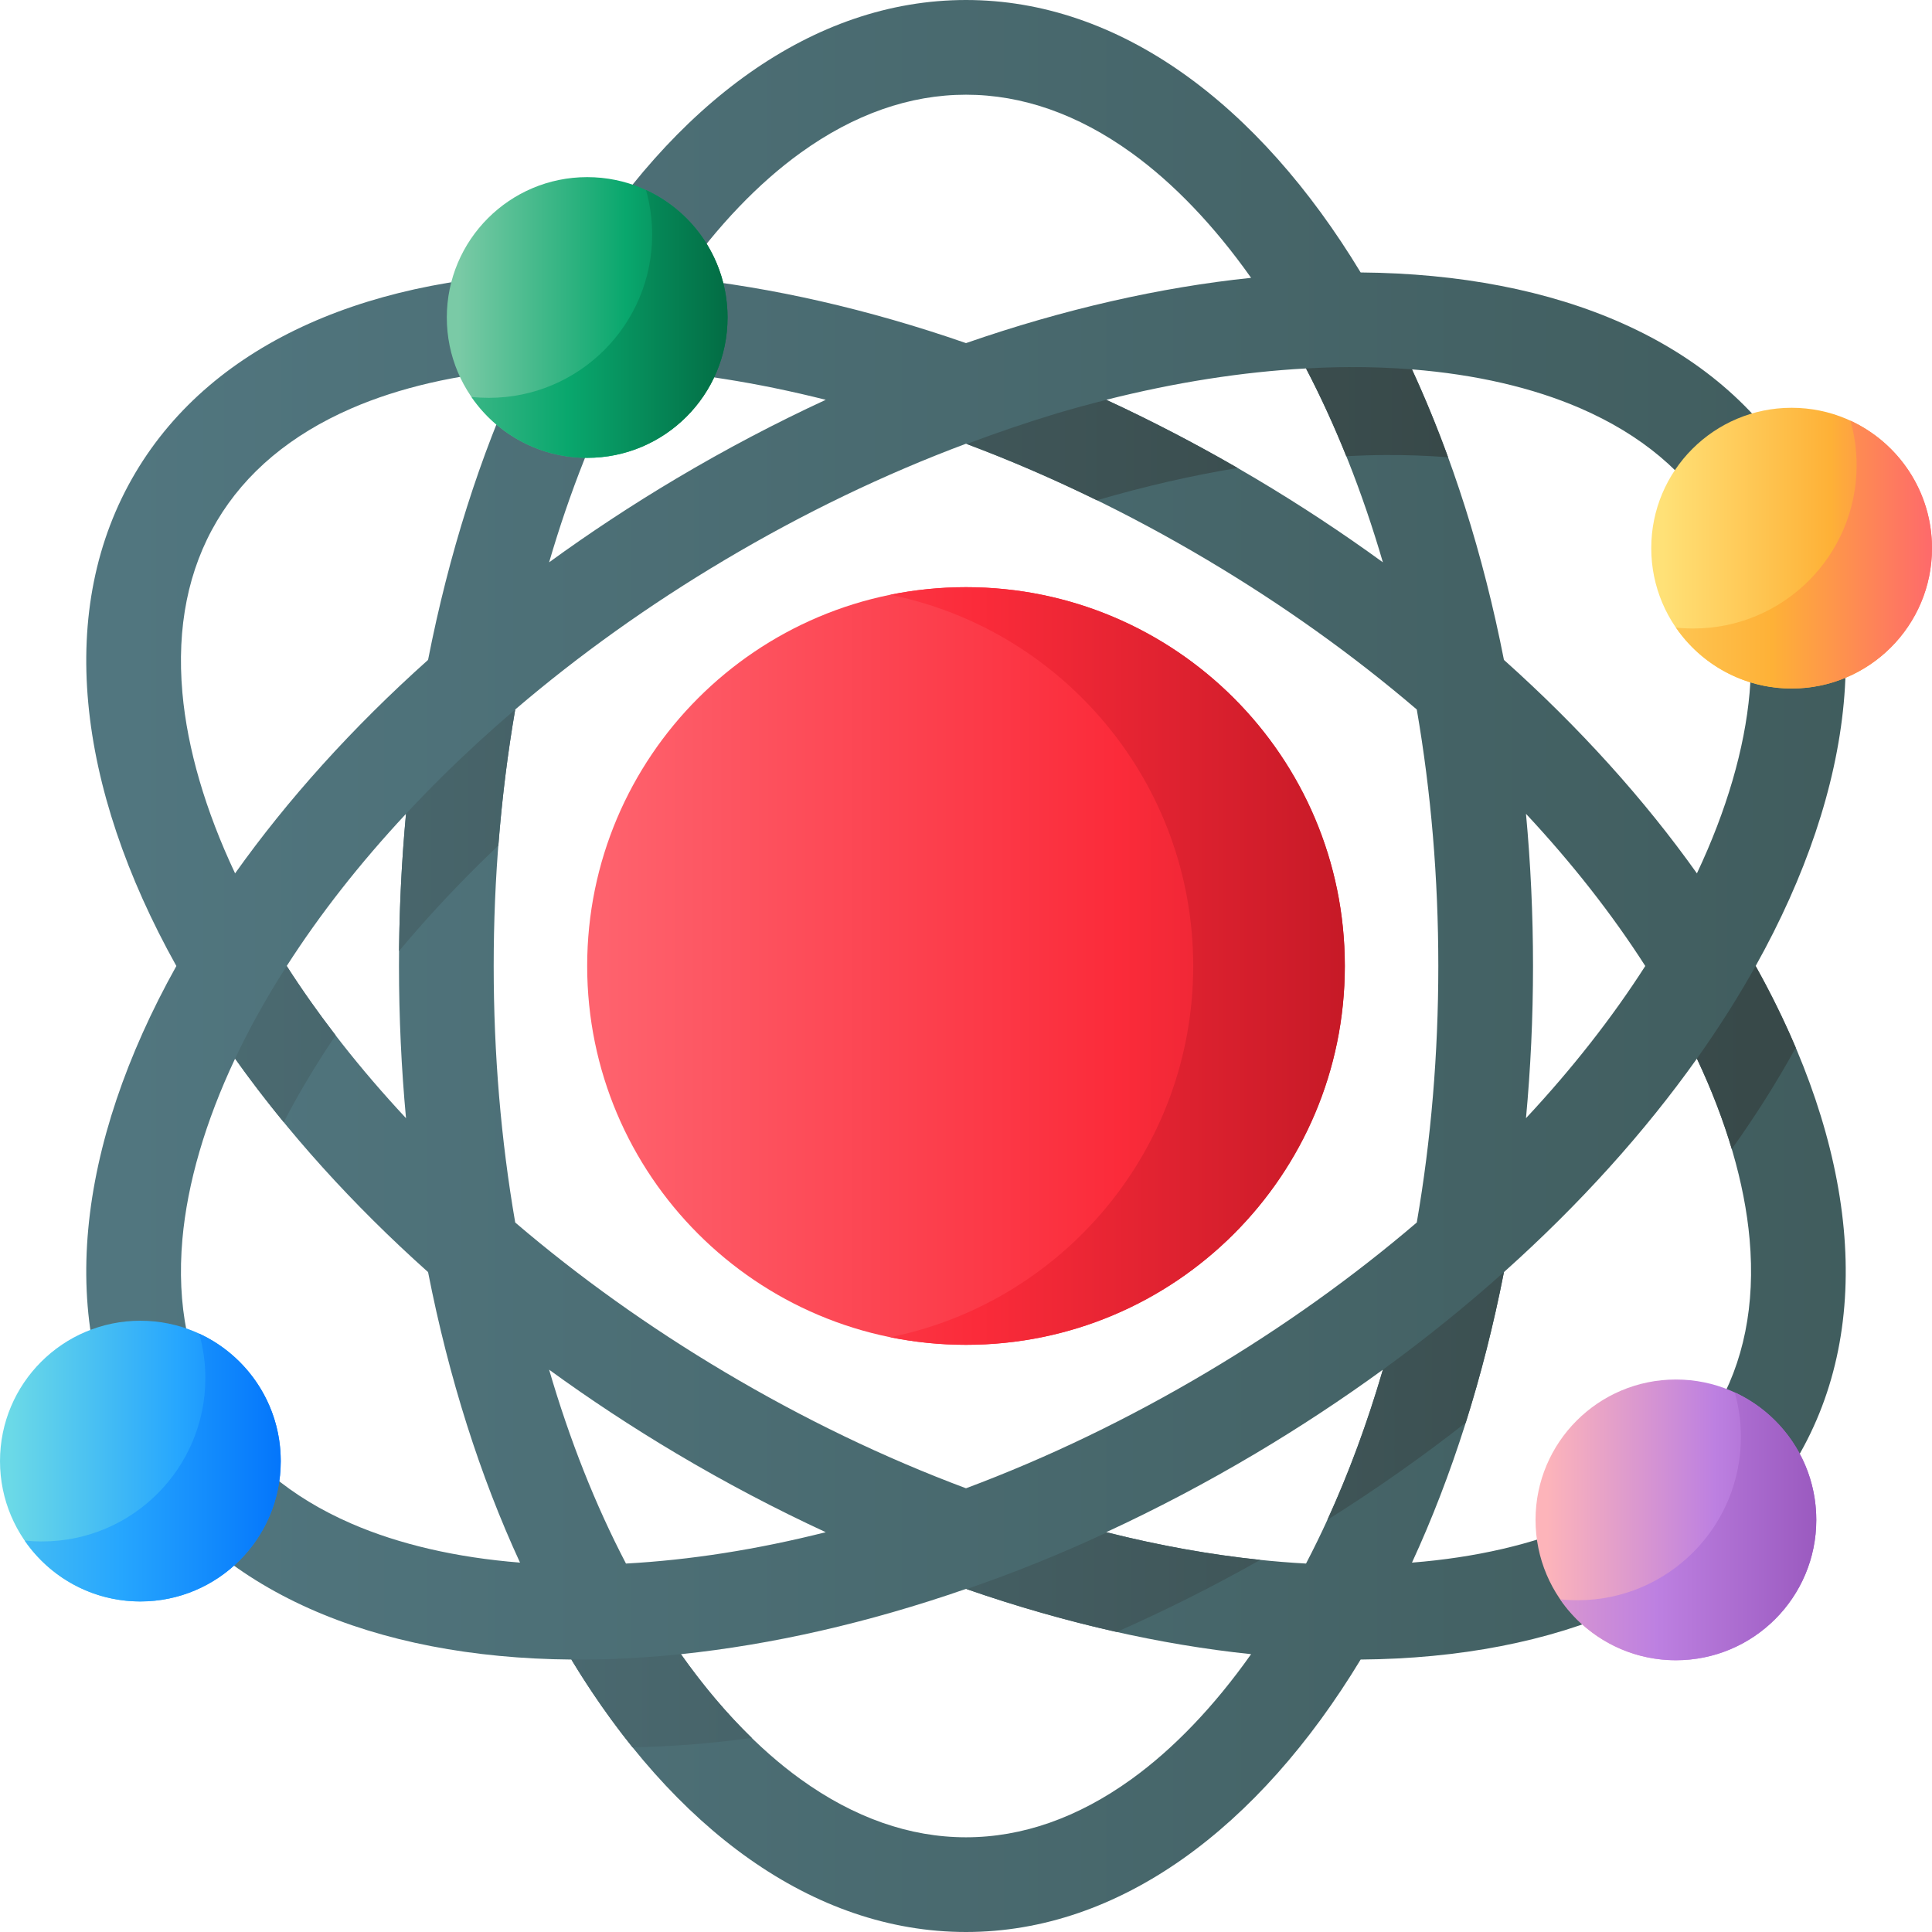
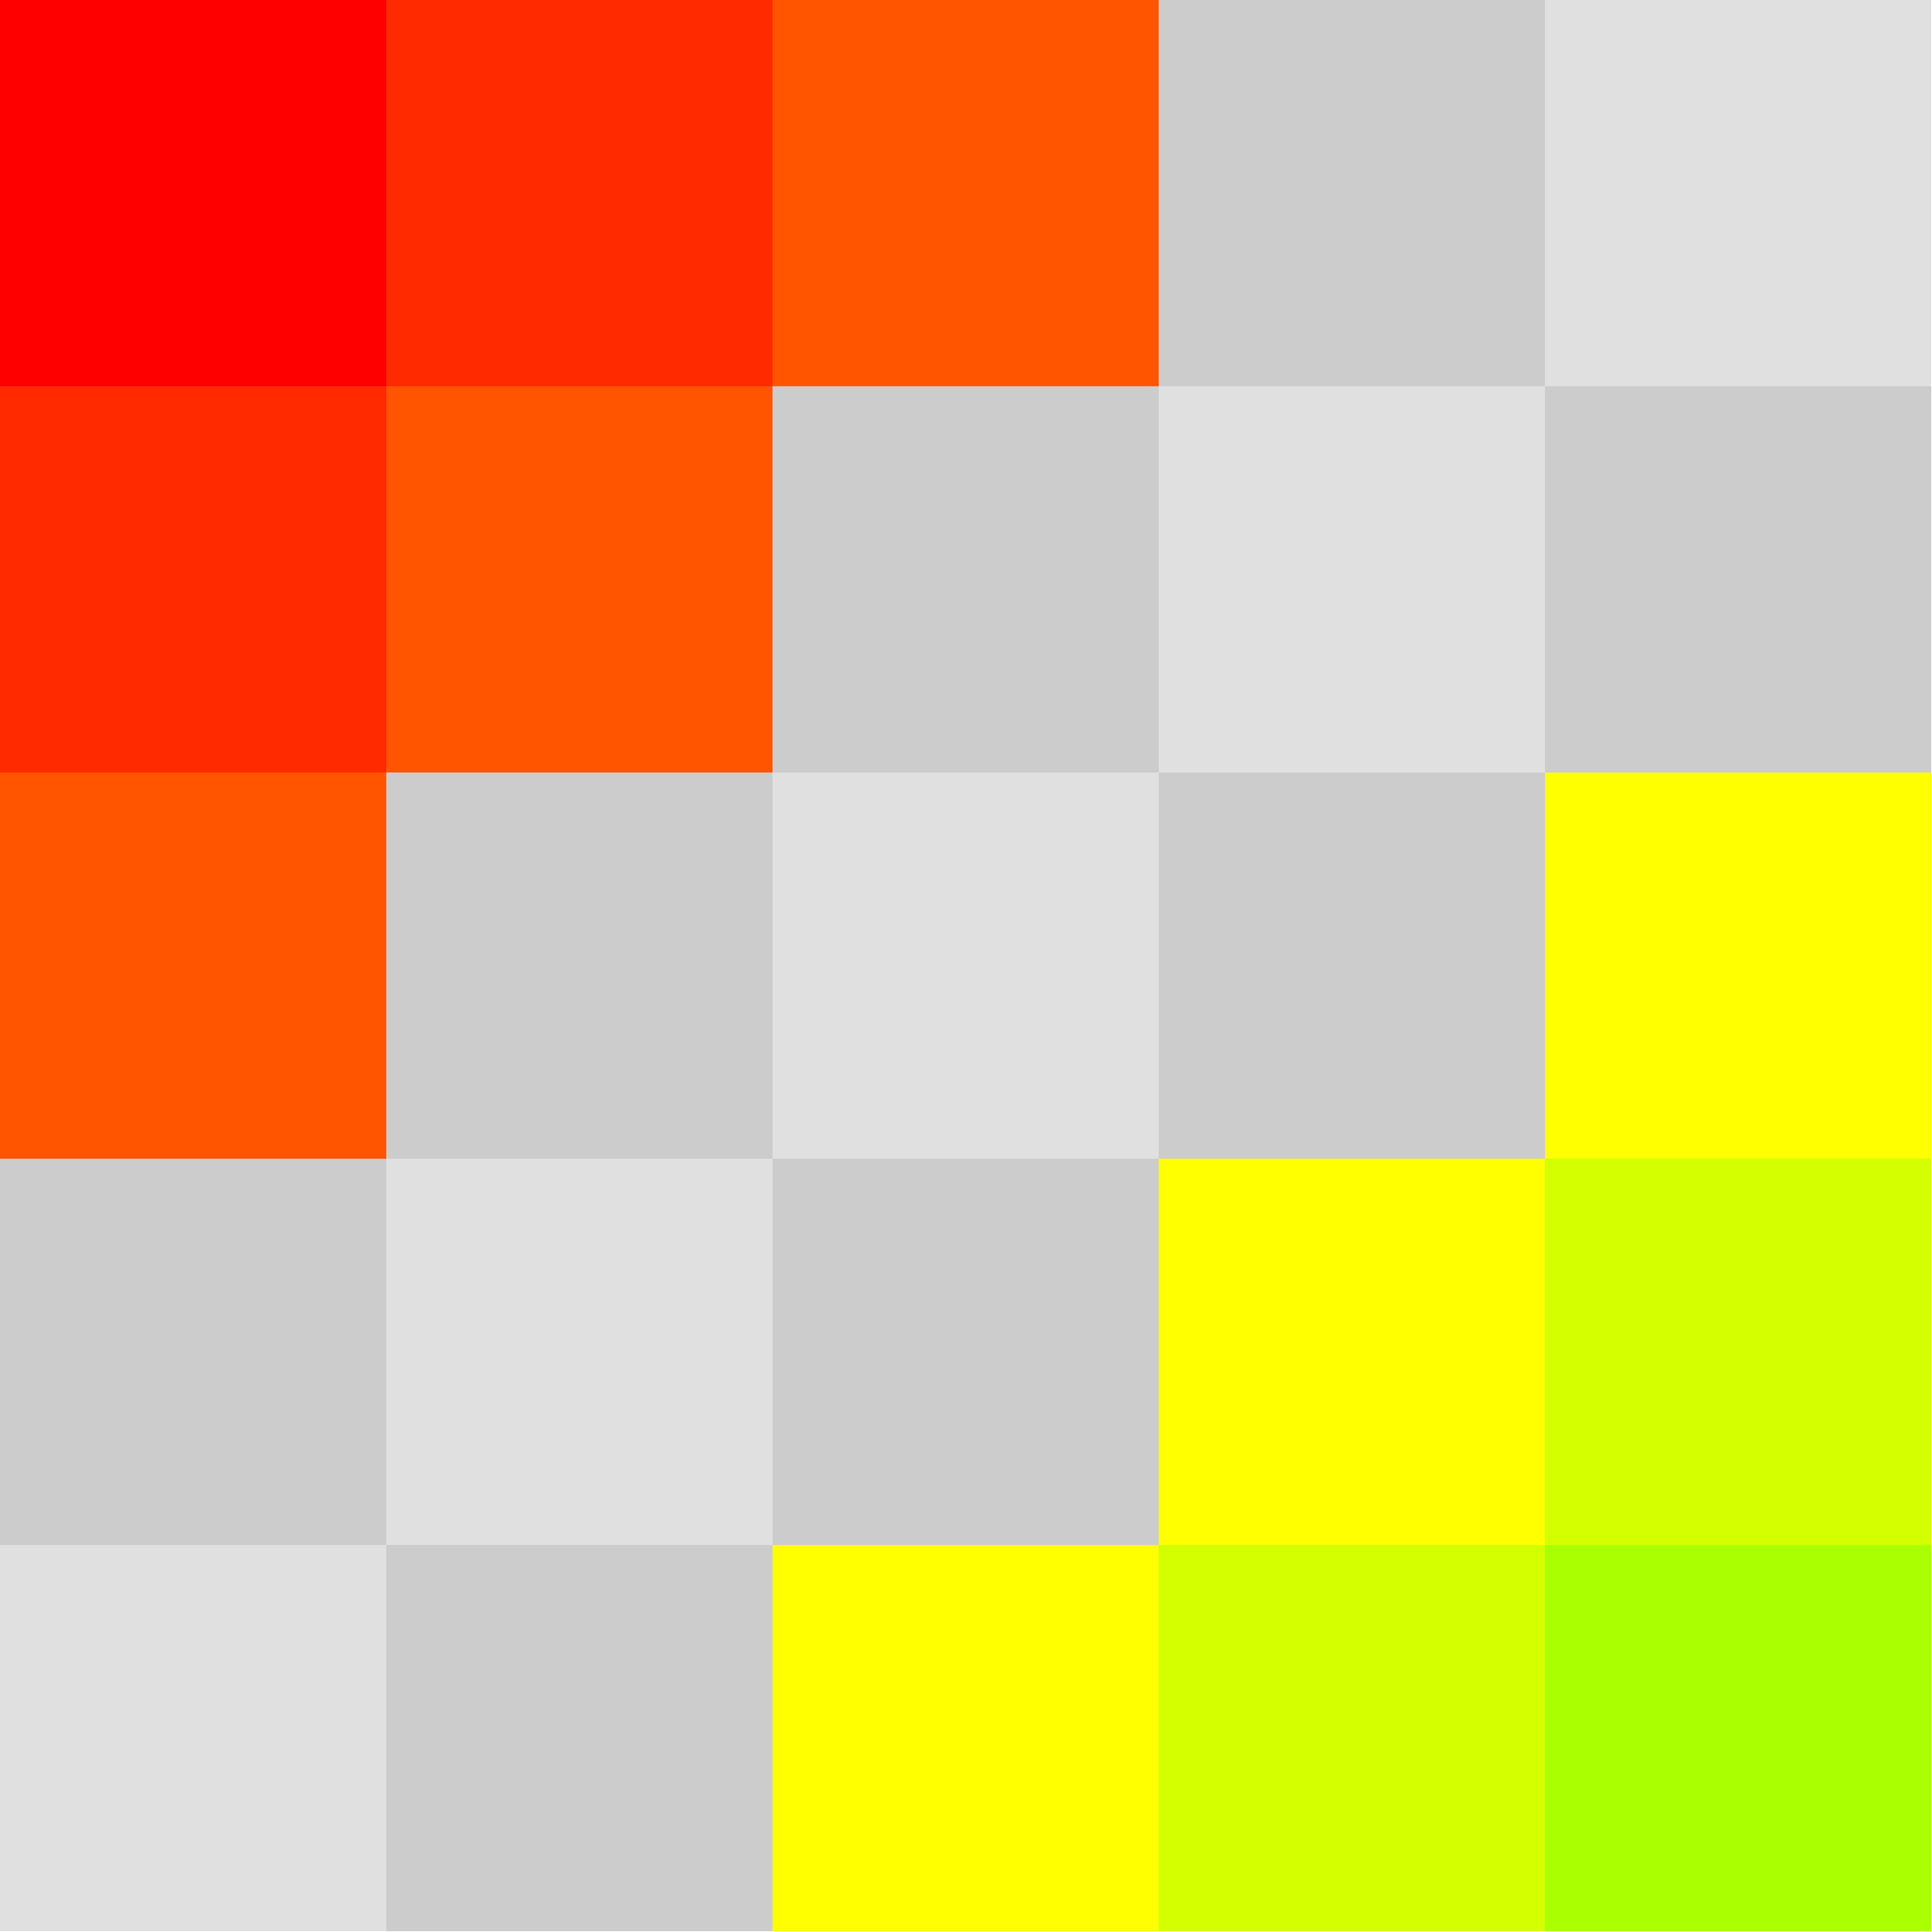
- <svg xmlns="http://www.w3.org/2000/svg" xmlns:xlink="http://www.w3.org/1999/xlink" id="Capa_1" enable-background="new 0 0 510 510" height="512" viewBox="0 0 510 510" width="512">
-   <linearGradient id="lg1">
-     <stop offset="0" stop-color="#fe646f" />
-     <stop offset=".573" stop-color="#fb2b3a" />
-     <stop offset="1" stop-color="#c41926" />
-   </linearGradient>
-   <linearGradient id="SVGID_1_" gradientUnits="userSpaceOnUse" x1="154.667" x2="400.019" xlink:href="#lg1" y1="255" y2="255" />
-   <linearGradient id="SVGID_2_" gradientUnits="userSpaceOnUse" x1="121" x2="359.649" xlink:href="#lg1" y1="255" y2="255" />
-   <linearGradient id="SVGID_3_" gradientUnits="userSpaceOnUse" x1="-21.368" x2="551.334" y1="255" y2="255">
-     <stop offset="0" stop-color="#537983" />
-     <stop offset="1" stop-color="#3e5959" />
-   </linearGradient>
-   <linearGradient id="lg2">
-     <stop offset="0" stop-color="#6bd9e7" />
-     <stop offset=".573" stop-color="#26a6fe" />
-     <stop offset="1" stop-color="#0172fb" />
-   </linearGradient>
-   <linearGradient id="SVGID_4_" gradientUnits="userSpaceOnUse" x1="3" x2="80.318" xlink:href="#lg2" y1="385.693" y2="385.693" />
-   <linearGradient id="SVGID_5_" gradientUnits="userSpaceOnUse" x1="-29" x2="77.321" xlink:href="#lg2" y1="387.393" y2="387.393" />
-   <linearGradient id="lg3">
-     <stop offset="0" stop-color="#7acaa6" />
-     <stop offset=".573" stop-color="#09a76d" />
-     <stop offset="1" stop-color="#026841" />
-   </linearGradient>
-   <linearGradient id="SVGID_6_" gradientUnits="userSpaceOnUse" x1="120.945" x2="198.263" xlink:href="#lg3" y1="83.81" y2="83.81" />
-   <linearGradient id="SVGID_7_" gradientUnits="userSpaceOnUse" x1="88.945" x2="195.266" xlink:href="#lg3" y1="85.51" y2="85.51" />
-   <linearGradient id="lg4">
-     <stop offset="0" stop-color="#fdb4ba" />
-     <stop offset=".573" stop-color="#bd80e1" />
-     <stop offset="1" stop-color="#9857bd" />
-   </linearGradient>
-   <linearGradient id="SVGID_8_" gradientUnits="userSpaceOnUse" x1="408.345" x2="485.662" xlink:href="#lg4" y1="401.212" y2="401.212" />
-   <linearGradient id="SVGID_9_" gradientUnits="userSpaceOnUse" x1="376.345" x2="482.665" xlink:href="#lg4" y1="402.912" y2="402.912" />
-   <linearGradient id="lg5">
-     <stop offset="0" stop-color="#537983" />
-     <stop offset="1" stop-color="#384949" />
-   </linearGradient>
-   <linearGradient id="SVGID_10_" gradientUnits="userSpaceOnUse" x1="-86" x2="382.053" xlink:href="#lg5" y1="118.806" y2="118.806" />
-   <linearGradient id="SVGID_11_" gradientUnits="userSpaceOnUse" x1="-86" x2="382.053" xlink:href="#lg5" y1="275.618" y2="275.618" />
-   <linearGradient id="SVGID_12_" gradientUnits="userSpaceOnUse" x1="-86" x2="382.053" xlink:href="#lg5" y1="219.169" y2="219.169" />
-   <linearGradient id="SVGID_13_" gradientUnits="userSpaceOnUse" x1="-86" x2="382.053" xlink:href="#lg5" y1="108.805" y2="108.805" />
-   <linearGradient id="SVGID_14_" gradientUnits="userSpaceOnUse" x1="-14" x2="462.4" xlink:href="#lg5" y1="448.858" y2="448.858" />
-   <linearGradient id="SVGID_15_" gradientUnits="userSpaceOnUse" x1="-14" x2="462.4" xlink:href="#lg5" y1="368.284" y2="368.284" />
-   <linearGradient id="SVGID_16_" gradientUnits="userSpaceOnUse" x1="-14" x2="462.4" xlink:href="#lg5" y1="417.651" y2="417.651" />
-   <linearGradient id="SVGID_17_" gradientUnits="userSpaceOnUse" x1="-14" x2="462.4" xlink:href="#lg5" y1="278.771" y2="278.771" />
-   <linearGradient id="lg6">
-     <stop offset="0" stop-color="#ffe177" />
-     <stop offset=".573" stop-color="#feb137" />
-     <stop offset="1" stop-color="#fe646f" />
-   </linearGradient>
-   <linearGradient id="SVGID_18_" gradientUnits="userSpaceOnUse" x1="438.89" x2="516.207" xlink:href="#lg6" y1="144.698" y2="144.698" />
-   <linearGradient id="SVGID_19_" gradientUnits="userSpaceOnUse" x1="406.89" x2="513.21" xlink:href="#lg6" y1="146.398" y2="146.398" />
-   <g>
-     <g>
-       <circle cx="255" cy="255" fill="url(#SVGID_1_)" r="100" />
-       <path d="m255 155c-6.854 0-13.546.691-20.012 2.005 45.639 9.27 79.988 49.621 79.988 97.995s-34.349 88.725-79.988 97.995c6.466 1.314 13.158 2.005 20.012 2.005 55.228 0 100-44.771 100-100s-44.771-100-100-100z" fill="url(#SVGID_2_)" />
+ <svg xmlns="http://www.w3.org/2000/svg" viewBox="0 0 290 290">
+   <defs>
+     <style>.cls-1{fill:#c9c9c9;}.cls-2{fill:#d6d6d6;}.cls-3{fill:#e3e3e3;}.cls-4{fill:#cacaca;}.cls-5{fill:#b1b1b1;}.cls-6{fill:#989898;}.cls-7{fill:#7f7f7f;}.cls-8{fill:#656565;}.cls-9{fill:#4d4d4d;}.cls-10{fill:red;}.cls-11{fill:#ff2a00;}.cls-12{fill:#f50;}.cls-13{fill:#ccc;}.cls-14{fill:#e0e0e0;}.cls-15{fill:#ff0;}.cls-16{fill:#d4ff00;}.cls-17{fill:#af0;}</style>
+   </defs>
+   <g id="Capa_2" data-name="Capa 2">
+     <g id="Capa_2-2" data-name="Capa 2">
+       <rect class="cls-1" x="232" y="232" width="58" height="58" />
+       <rect class="cls-2" x="174" y="232" width="58" height="58" />
+       <rect class="cls-3" x="116" y="232" width="58" height="58" />
+       <rect class="cls-4" x="58" y="232" width="58" height="58" />
+       <rect class="cls-5" y="232" width="58" height="58" />
+       <rect class="cls-3" x="174" y="174" width="58" height="58" />
+       <rect class="cls-5" x="58" y="174" width="58" height="58" />
+       <rect class="cls-4" x="116" y="174" width="58" height="58" />
+       <rect class="cls-2" x="232" y="174" width="58" height="58" />
+       <rect class="cls-6" y="174" width="58" height="58" />
+       <rect class="cls-3" x="232" y="116" width="58" height="58" />
+       <rect class="cls-4" x="174" y="116" width="58" height="58" />
+       <rect class="cls-5" x="116" y="116" width="58" height="58" />
+       <rect class="cls-6" x="58" y="116" width="58" height="58" />
+       <rect class="cls-7" y="116" width="58" height="58" />
+       <rect class="cls-4" x="232" y="58" width="58" height="58" />
+       <rect class="cls-5" x="174" y="58" width="58" height="58" />
+       <rect class="cls-6" x="116" y="58" width="58" height="58" />
+       <rect class="cls-7" x="58" y="58" width="58" height="58" />
+       <rect class="cls-8" y="58" width="58" height="58" />
+       <rect class="cls-9" width="58" height="58" />
+       <rect class="cls-8" x="58" width="58" height="58" />
+       <rect class="cls-7" x="116" width="58" height="58" />
+       <rect class="cls-6" x="174" width="58" height="58" />
+       <rect class="cls-5" x="232" width="58" height="58" />
    </g>
-     <path d="m474.221 124.742c-20.686-34.815-63.015-52.392-115.045-52.821-26.945-44.51-63.679-71.921-104.176-71.921s-77.23 27.411-104.176 71.922c-52.03.428-94.359 18.006-115.045 52.821-21.281 35.815-15.591 83.025 10.776 130.257-26.367 47.232-32.057 94.442-10.776 130.258 20.686 34.815 63.015 52.392 115.045 52.821 26.946 44.51 63.679 71.921 104.176 71.921s77.23-27.411 104.176-71.922c52.03-.428 94.359-18.006 115.045-52.821 21.281-35.816 15.591-83.026-10.776-130.258 26.368-47.231 32.058-94.441 10.776-130.257zm-56.959-16.925c15.948 6.936 27.88 16.927 35.467 29.696s10.656 28.026 9.123 45.349c-1.31 14.801-6.082 31.096-13.909 47.688-13.779-19.385-30.906-38.435-50.941-56.352-5.497-28.049-13.771-53.932-24.275-76.69 16.732 1.324 31.908 4.817 44.535 10.309zm-72.504 304.923c-16.891-.925-34.541-3.692-52.737-8.279 13.192-6.101 26.38-13.026 39.437-20.784 11.752-6.983 22.959-14.385 33.589-22.116-5.431 18.606-12.223 35.74-20.289 51.179zm-179.516 0c-8.065-15.439-14.858-32.573-20.29-51.178 10.631 7.731 21.837 15.133 33.589 22.116 13.057 7.758 26.245 14.683 39.437 20.784-18.195 4.586-35.845 7.353-52.736 8.278zm0-315.48c16.891.925 34.541 3.692 52.737 8.279-13.192 6.101-26.38 13.026-39.437 20.784-11.752 6.983-22.959 14.385-33.589 22.116 5.431-18.606 12.224-35.74 20.289-51.179zm-58.066 197.914c-12.205-13.085-22.741-26.526-31.489-40.174 8.748-13.648 19.284-27.089 31.489-40.174-1.216 13.088-1.855 26.503-1.855 40.174.001 13.671.64 27.086 1.855 40.174zm84.136 67.011c-19.95-11.854-38.465-25.082-55.308-39.474-3.769-21.831-5.683-44.505-5.683-67.711s1.914-45.88 5.683-67.711c16.843-14.392 35.357-27.62 55.308-39.474 20.778-12.346 42.118-22.621 63.688-30.685 21.57 8.063 42.91 18.339 63.688 30.684 19.95 11.854 38.465 25.082 55.308 39.474 3.769 21.831 5.683 44.505 5.683 67.711s-1.914 45.88-5.683 67.711c-16.843 14.392-35.358 27.62-55.308 39.474-20.777 12.347-42.118 22.622-63.688 30.686-21.57-8.064-42.91-18.339-63.688-30.685zm153.446-264.925c8.066 15.439 14.858 32.573 20.29 51.178-10.63-7.731-21.837-15.133-33.589-22.116-13.057-7.758-26.245-14.683-39.437-20.784 18.195-4.586 35.845-7.353 52.736-8.278zm58.066 117.567c12.205 13.085 22.742 26.525 31.489 40.173-8.748 13.648-19.284 27.089-31.49 40.174 1.216-13.088 1.855-26.503 1.855-40.174.001-13.671-.638-27.085-1.854-40.173zm-191.47-174.505c14.109-10.167 28.794-15.322 43.646-15.322s29.537 5.155 43.646 15.322c11.171 8.05 21.926 19.313 31.612 33.02-23.982 2.496-49.396 8.249-75.258 17.229-25.862-8.98-51.277-14.733-75.259-17.229 9.687-13.708 20.442-24.971 31.613-33.02zm-163.206 142.539c-1.533-17.323 1.536-32.58 9.123-45.349 7.587-12.768 19.52-22.759 35.467-29.696 12.627-5.492 27.803-8.985 44.535-10.31-10.504 22.758-18.779 48.641-24.275 76.69-20.035 17.917-37.162 36.967-50.941 56.352-7.827-16.591-12.599-32.886-13.909-47.687zm44.591 219.322c-15.948-6.936-27.88-16.927-35.467-29.696s-10.656-28.026-9.123-45.349c1.31-14.801 6.081-31.096 13.909-47.688 13.779 19.385 30.906 38.435 50.941 56.352 5.497 28.049 13.771 53.932 24.275 76.69-16.732-1.324-31.909-4.817-44.535-10.309zm205.907 67.495c-14.109 10.167-28.793 15.322-43.646 15.322-14.852 0-29.537-5.155-43.646-15.322-11.171-8.05-21.926-19.313-31.612-33.02 23.982-2.496 49.396-8.249 75.259-17.229 25.862 8.98 51.277 14.733 75.259 17.229-9.687 13.707-20.442 24.97-31.614 33.02zm163.206-142.54c1.533 17.323-1.536 32.581-9.123 45.349s-19.52 22.759-35.467 29.696c-12.627 5.492-27.803 8.984-44.535 10.31 10.504-22.758 18.779-48.641 24.275-76.69 20.035-17.917 37.162-36.967 50.941-56.352 7.828 16.592 12.599 32.887 13.909 47.687z" fill="url(#SVGID_3_)" />
-     <g>
-       <circle cx="37.054" cy="385.693" fill="url(#SVGID_4_)" r="37.053" />
-       <path d="m74.11 385.693c0 20.46-16.59 37.05-37.06 37.05-12.68 0-23.87-6.37-30.54-16.08 1.51.16 3.05.24 4.6.24 23.8 0 43.1-19.3 43.1-43.1 0-4.08-.57-8.03-1.63-11.76 12.71 5.87 21.53 18.73 21.53 33.65z" fill="url(#SVGID_5_)" />
-     </g>
-     <g>
-       <circle cx="154.999" cy="83.81" fill="url(#SVGID_6_)" r="37.053" />
-       <path d="m192.055 83.81c0 20.46-16.59 37.05-37.06 37.05-12.68 0-23.87-6.37-30.54-16.08 1.51.16 3.05.24 4.6.24 23.8 0 43.1-19.3 43.1-43.1 0-4.08-.57-8.03-1.63-11.76 12.71 5.87 21.53 18.73 21.53 33.65z" fill="url(#SVGID_7_)" />
-     </g>
-     <g>
-       <circle cx="442.398" cy="401.212" fill="url(#SVGID_8_)" r="37.053" />
-       <path d="m479.455 401.212c0 20.46-16.59 37.05-37.06 37.05-12.68 0-23.87-6.37-30.54-16.08 1.51.16 3.05.24 4.6.24 23.8 0 43.1-19.3 43.1-43.1 0-4.08-.57-8.03-1.63-11.76 12.71 5.87 21.53 18.73 21.53 33.65z" fill="url(#SVGID_9_)" />
-     </g>
-     <g>
-       <path d="m279.126 109.074c-7.927 2.4-15.915 5.112-23.933 8.131 11.538 4.32 23.006 9.292 34.361 14.857 12.635-3.694 25.039-6.545 37.139-8.53-11.489-6.633-23.067-12.626-34.648-17.982-4.279 1.078-8.584 2.246-12.919 3.524z" fill="url(#SVGID_10_)" />
-       <path d="m67.816 268.188c-2.073 3.76-3.992 7.519-5.759 11.263 4.002 5.63 8.295 11.231 12.851 16.785.833-1.612 1.685-3.224 2.574-4.837 3.348-6.073 7.064-12.113 11.113-18.111-4.652-6.046-8.971-12.144-12.909-18.288-2.804 4.377-5.436 8.774-7.87 13.188z" fill="url(#SVGID_11_)" />
-       <path d="m107.176 214.827c-1.098 11.824-1.721 23.917-1.832 36.222 6.467-7.754 13.51-15.404 21.115-22.919 1.677-1.658 3.383-3.298 5.102-4.929.945-12.18 2.417-24.171 4.444-35.911-6.67 5.699-13.086 11.576-19.212 17.63-3.316 3.276-6.514 6.581-9.617 9.907z" fill="url(#SVGID_12_)" />
-       <path d="m372.727 97.507c-5.398-.427-10.955-.633-16.644-.602-3.732.02-7.511.146-11.324.356 3.834 7.34 7.371 15.074 10.621 23.156 3.489-.177 6.949-.283 10.37-.301 5.641-.03 11.152.173 16.507.593-2.93-8.042-6.11-15.79-9.53-23.202z" fill="url(#SVGID_13_)" />
-     </g>
-     <g>
-       <path d="m179.742 436.658c.578-.06 1.161-.131 1.741-.195-10.515 1.16-20.761 1.7-30.656 1.619 5.054 8.348 10.453 16.095 16.156 23.172 10.177-.19 20.694-1.017 31.47-2.482-6.535-6.354-12.821-13.779-18.711-22.114z" fill="url(#SVGID_14_)" />
-       <path d="m350.395 401.212c12.895-8.098 25.091-16.691 36.529-25.667 3.988-12.647 7.372-25.93 10.078-39.742.166-.148.327-.297.492-.446-10.095 9.059-20.925 17.833-32.448 26.213-4.115 14.092-9.014 27.336-14.651 39.642z" fill="url(#SVGID_15_)" />
-       <path d="m255.154 419.481c13.373 4.637 26.623 8.405 39.62 11.312 12.655-5.575 25.326-11.922 37.902-19.023-13.108-1.363-26.622-3.782-40.456-7.261-12.254 5.711-24.63 10.712-37.066 14.972z" fill="url(#SVGID_16_)" />
-       <path d="m463.446 255c.145-.26.281-.52.425-.78-4.703 8.5-10.071 17.002-16.08 25.442.05-.071.103-.141.153-.211 3.809 8.074 6.888 16.075 9.203 23.87 6.347-8.876 11.986-17.824 16.886-26.766-3.037-7.158-6.568-14.356-10.587-21.555z" fill="url(#SVGID_17_)" />
-     </g>
-     <g>
-       <circle cx="472.943" cy="144.698" fill="url(#SVGID_18_)" r="37.053" />
-       <path d="m510 144.698c0 20.46-16.59 37.05-37.06 37.05-12.68 0-23.87-6.37-30.54-16.08 1.51.16 3.05.24 4.6.24 23.8 0 43.1-19.3 43.1-43.1 0-4.08-.57-8.03-1.63-11.76 12.71 5.87 21.53 18.73 21.53 33.65z" fill="url(#SVGID_19_)" />
+     <g id="Capa_1-2" data-name="Capa 1">
+       <rect class="cls-10" width="58" height="58" />
+       <rect class="cls-11" x="58" width="58" height="58" />
+       <rect class="cls-12" x="116" width="58" height="58" />
+       <rect class="cls-13" x="174" width="58" height="58" />
+       <rect class="cls-14" x="232" width="58" height="58" />
+       <rect class="cls-11" y="58" width="58" height="58" />
+       <rect class="cls-12" x="58" y="58" width="58" height="58" />
+       <rect class="cls-13" x="116" y="58" width="58" height="58" />
+       <rect class="cls-14" x="174" y="58" width="58" height="58" />
+       <rect class="cls-13" x="232" y="58" width="58" height="58" />
+       <rect class="cls-12" y="116" width="58" height="58" />
+       <rect class="cls-13" x="58" y="116" width="58" height="58" />
+       <rect class="cls-14" x="116" y="116" width="58" height="58" />
+       <rect class="cls-13" x="174" y="116" width="58" height="58" />
+       <rect class="cls-15" x="232" y="116" width="58" height="58" />
+       <rect class="cls-13" y="174" width="58" height="58" />
+       <rect class="cls-14" x="58" y="174" width="58" height="58" />
+       <rect class="cls-13" x="116" y="174" width="58" height="58" />
+       <rect class="cls-15" x="174" y="174" width="58" height="58" />
+       <rect class="cls-16" x="232" y="174" width="58" height="58" />
+       <rect class="cls-14" y="232" width="58" height="58" />
+       <rect class="cls-13" x="58" y="232" width="58" height="58" />
+       <rect class="cls-15" x="116" y="232" width="58" height="58" />
+       <rect class="cls-16" x="174" y="232" width="58" height="58" />
+       <rect class="cls-17" x="232" y="232" width="58" height="58" />
    </g>
  </g>
</svg>
